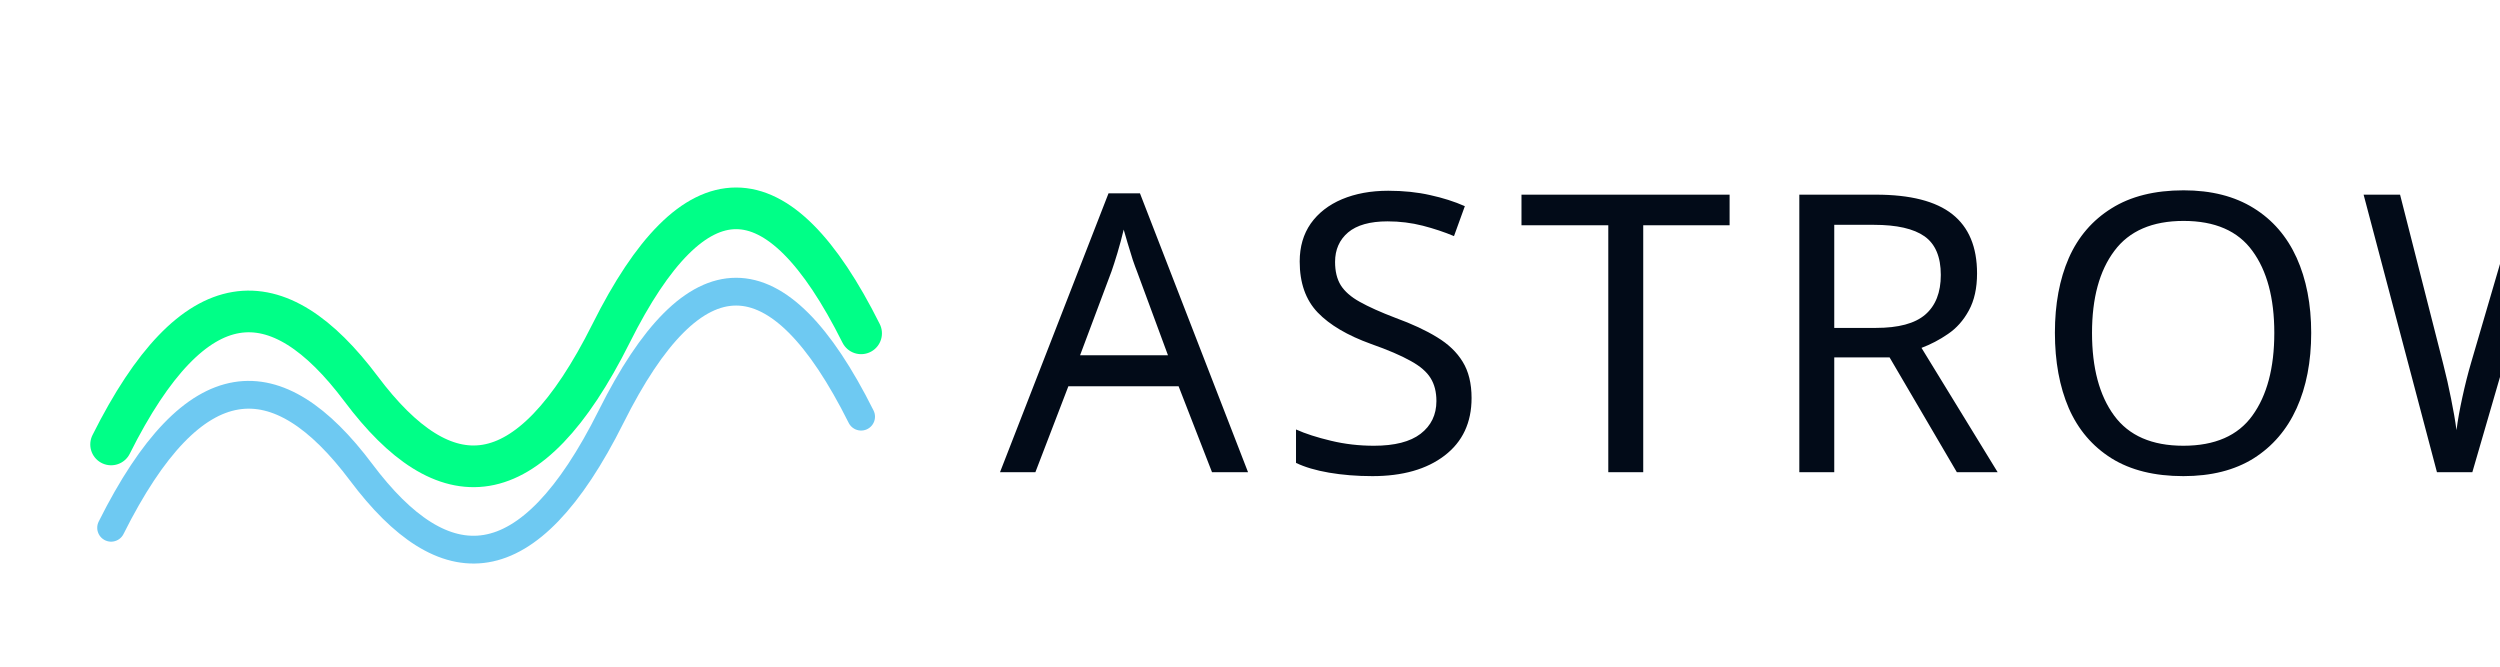
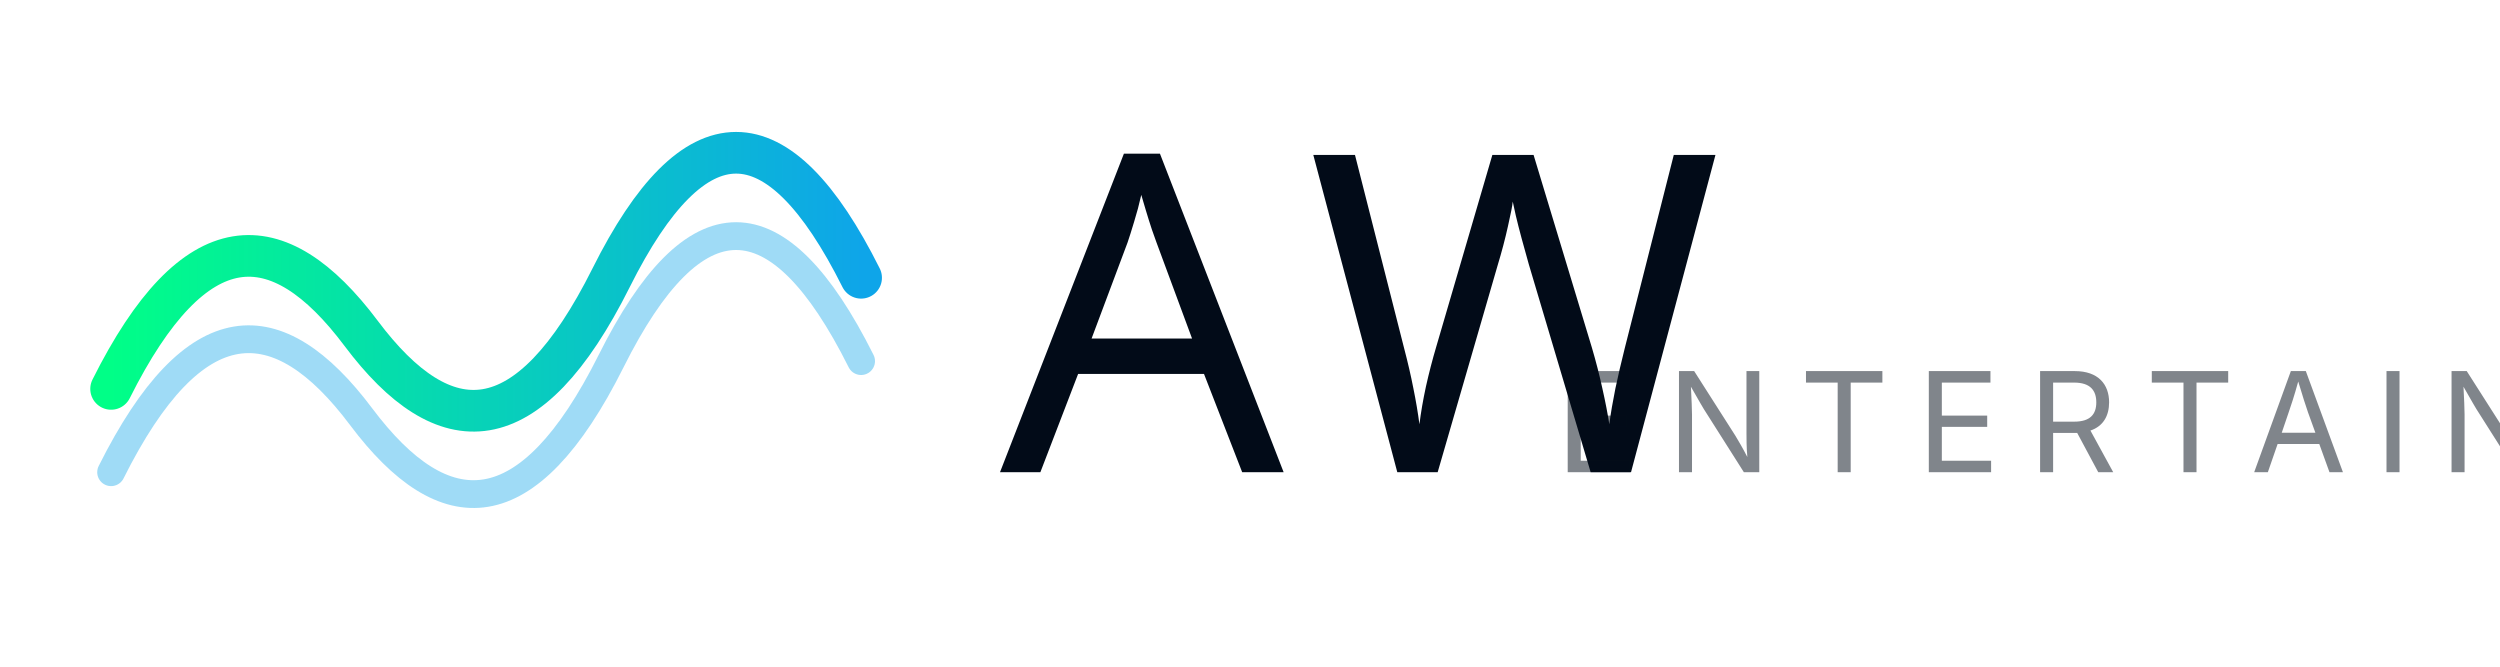
<svg xmlns="http://www.w3.org/2000/svg" width="180" height="48" viewBox="0 0 180 48">
-   <path d="M8 32 C14 20, 20 20, 26 28 C32 36, 38 36, 44 24 C50 12, 56 12, 62 24" stroke="#00FF87" stroke-width="3" fill="none" stroke-linecap="round" />
-   <path d="M8 38 C14 26, 20 26, 26 34 C32 42, 38 42, 44 30 C50 18, 56 18, 62 30" stroke="#0EA5E9" stroke-width="2" fill="none" stroke-linecap="round" opacity="0.6" />
-   <text x="72" y="34" font-family="'Bebas Neue', sans-serif" font-size="28" fill="#020B18" letter-spacing="2">ASTROWAVE</text>
+   <defs>
+     <linearGradient id="waveGradient" x1="0%" y1="0%" x2="100%" y2="0%">
+       <stop offset="0%" style="stop-color:#00FF87;stop-opacity:1" />
+       <stop offset="100%" style="stop-color:#0EA5E9;stop-opacity:1" />
+     </linearGradient>
+   </defs>
+   <path d="M8 28 C14 16, 20 16, 26 24 C32 32, 38 32, 44 20 C50 8, 56 8, 62 20" stroke="url(#waveGradient)" stroke-width="3" fill="none" stroke-linecap="round" />
+   <path d="M8 34 C14 22, 20 22, 26 30 C32 38, 38 38, 44 26 C50 14, 56 14, 62 26" stroke="#0EA5E9" stroke-width="2" fill="none" stroke-linecap="round" opacity="0.4" />
+   <text x="72" y="34" font-family="'Bebas Neue', 'Arial Black', sans-serif" font-size="32" fill="#020B18" letter-spacing="3">
+     AW
+   </text>
+   <text x="112" y="34" font-family="'Outfit', 'Inter', sans-serif" font-size="10" fill="#020B18" opacity="0.5" letter-spacing="2" text-anchor="start">
+     ENTERTAINMENT
+   </text>
</svg>
